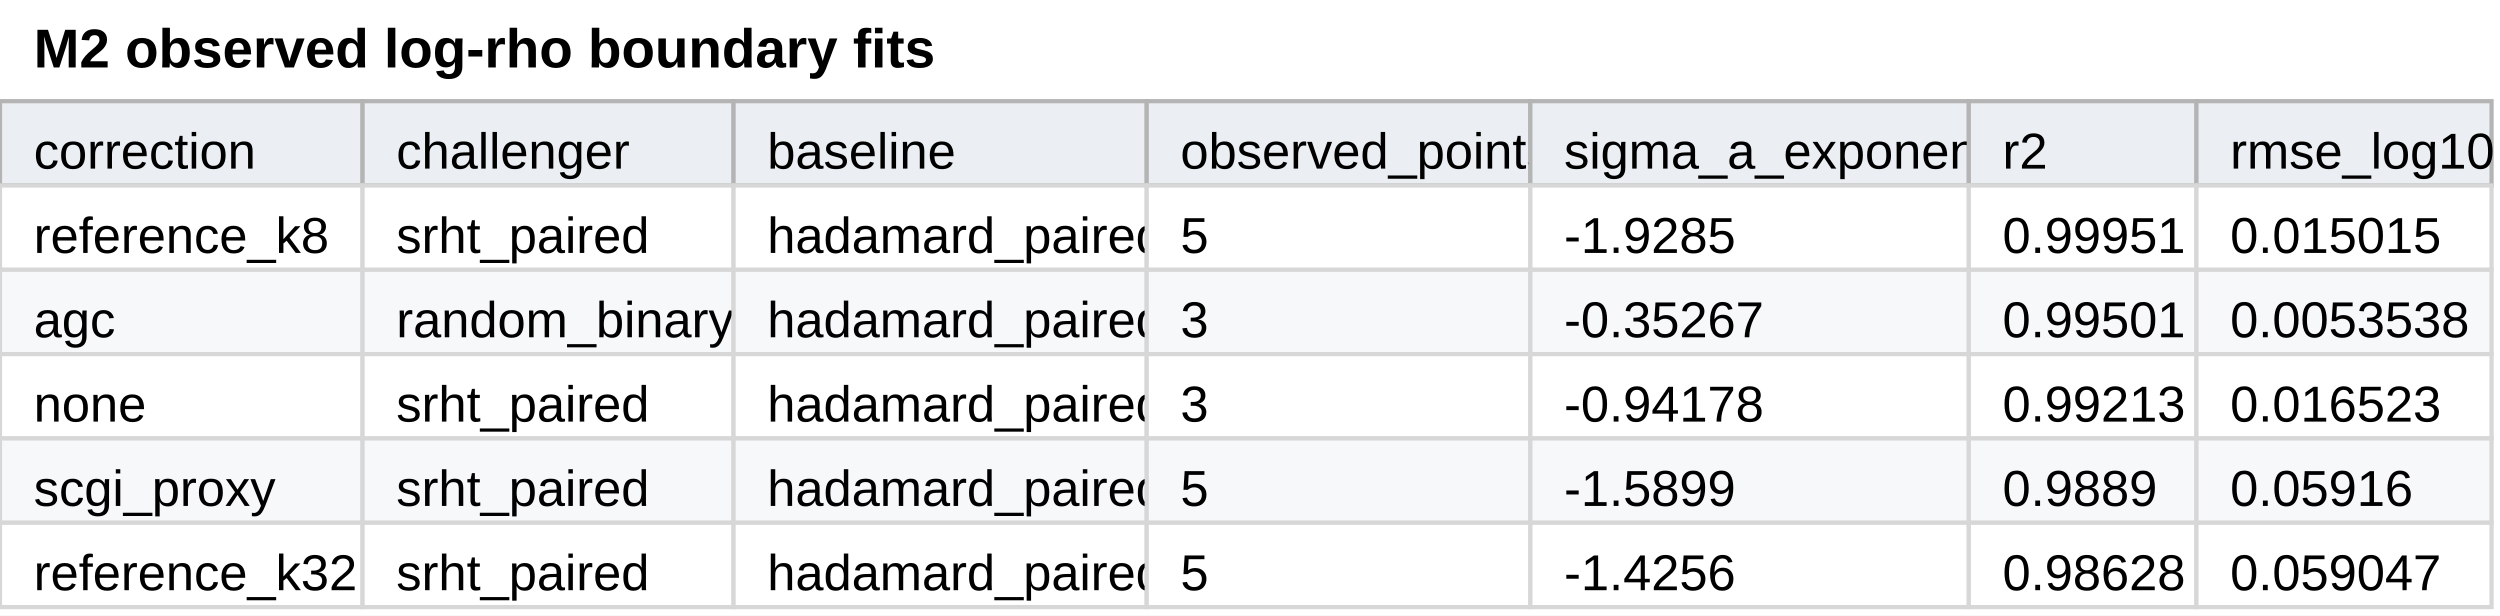
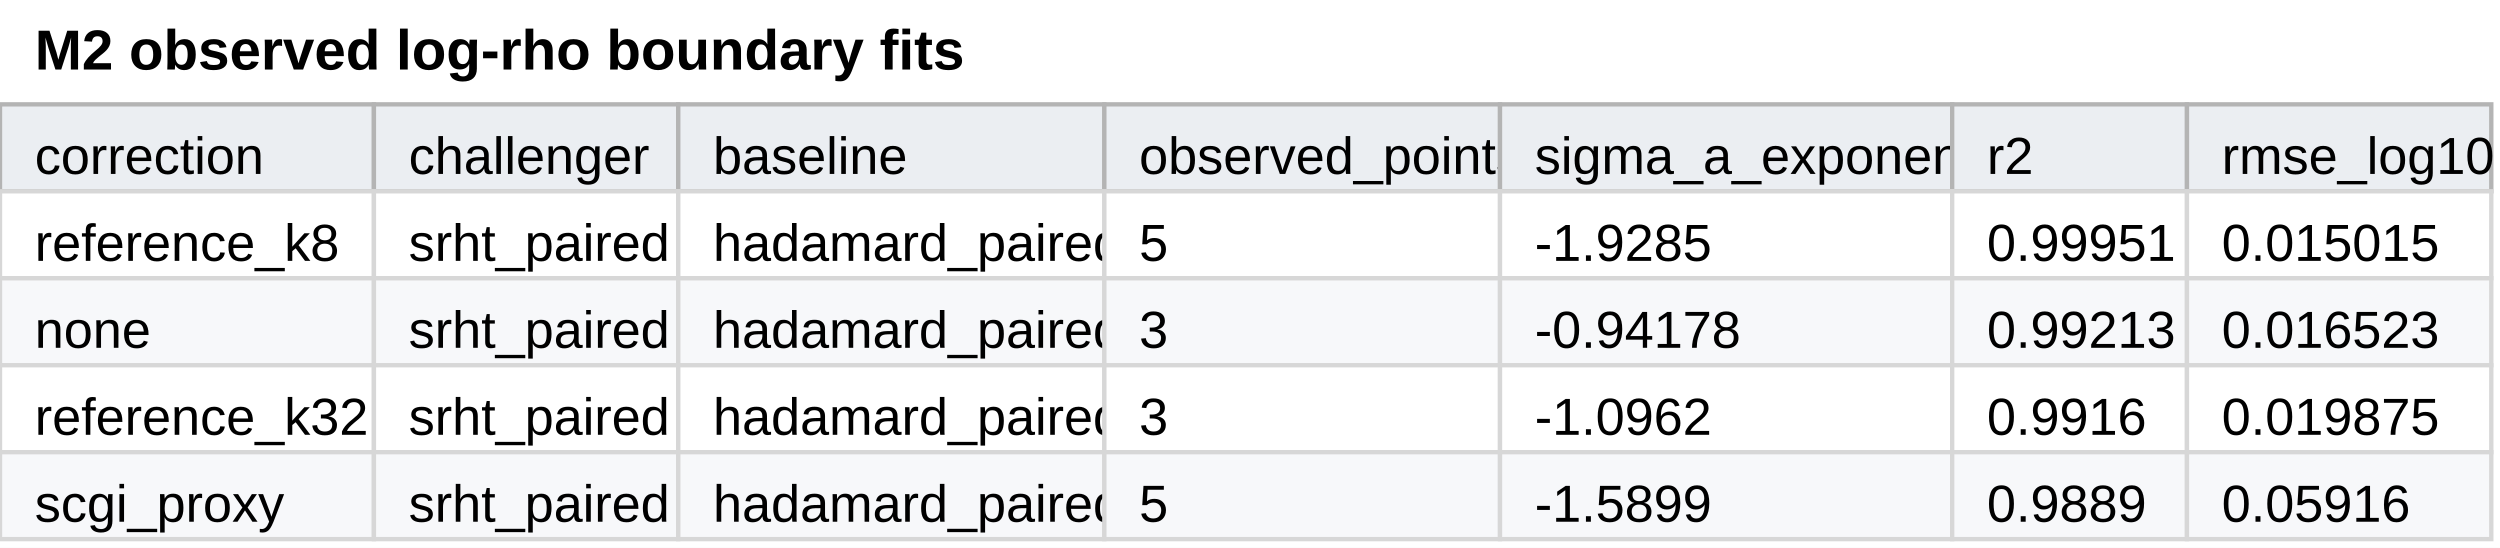
- <svg xmlns="http://www.w3.org/2000/svg" width="593" height="146" viewBox="0 0 593 146">
+ <svg xmlns="http://www.w3.org/2000/svg" width="575" height="126" viewBox="0 0 575 126">
  <rect width="100%" height="100%" fill="#ffffff" />
  <text x="8" y="16" font-family="Arial, Helvetica, sans-serif" font-size="13" font-weight="bold" fill="#000000">M2 observed log-rho boundary fits</text>
  <rect x="0" y="24" width="86" height="20" fill="#ebeef2" stroke="#b4b4b4" />
  <text x="8" y="40" font-family="Arial, Helvetica, sans-serif" font-size="12" font-weight="normal" fill="#000000">correction</text>
-   <rect x="86" y="24" width="88" height="20" fill="#ebeef2" stroke="#b4b4b4" />
+   <rect x="86" y="24" width="70" height="20" fill="#ebeef2" stroke="#b4b4b4" />
  <text x="94" y="40" font-family="Arial, Helvetica, sans-serif" font-size="12" font-weight="normal" fill="#000000">challenger</text>
-   <rect x="174" y="24" width="98" height="20" fill="#ebeef2" stroke="#b4b4b4" />
-   <text x="182" y="40" font-family="Arial, Helvetica, sans-serif" font-size="12" font-weight="normal" fill="#000000">baseline</text>
-   <rect x="272" y="24" width="91" height="20" fill="#ebeef2" stroke="#b4b4b4" />
-   <text x="280" y="40" font-family="Arial, Helvetica, sans-serif" font-size="12" font-weight="normal" fill="#000000">observed_points</text>
-   <rect x="363" y="24" width="104" height="20" fill="#ebeef2" stroke="#b4b4b4" />
-   <text x="371" y="40" font-family="Arial, Helvetica, sans-serif" font-size="12" font-weight="normal" fill="#000000">sigma_a_exponent</text>
-   <rect x="467" y="24" width="54" height="20" fill="#ebeef2" stroke="#b4b4b4" />
-   <text x="475" y="40" font-family="Arial, Helvetica, sans-serif" font-size="12" font-weight="normal" fill="#000000">r2</text>
-   <rect x="521" y="24" width="70" height="20" fill="#ebeef2" stroke="#b4b4b4" />
-   <text x="529" y="40" font-family="Arial, Helvetica, sans-serif" font-size="12" font-weight="normal" fill="#000000">rmse_log10</text>
+   <rect x="156" y="24" width="98" height="20" fill="#ebeef2" stroke="#b4b4b4" />
+   <text x="164" y="40" font-family="Arial, Helvetica, sans-serif" font-size="12" font-weight="normal" fill="#000000">baseline</text>
+   <rect x="254" y="24" width="91" height="20" fill="#ebeef2" stroke="#b4b4b4" />
+   <text x="262" y="40" font-family="Arial, Helvetica, sans-serif" font-size="12" font-weight="normal" fill="#000000">observed_points</text>
+   <rect x="345" y="24" width="104" height="20" fill="#ebeef2" stroke="#b4b4b4" />
+   <text x="353" y="40" font-family="Arial, Helvetica, sans-serif" font-size="12" font-weight="normal" fill="#000000">sigma_a_exponent</text>
+   <rect x="449" y="24" width="54" height="20" fill="#ebeef2" stroke="#b4b4b4" />
+   <text x="457" y="40" font-family="Arial, Helvetica, sans-serif" font-size="12" font-weight="normal" fill="#000000">r2</text>
+   <rect x="503" y="24" width="70" height="20" fill="#ebeef2" stroke="#b4b4b4" />
+   <text x="511" y="40" font-family="Arial, Helvetica, sans-serif" font-size="12" font-weight="normal" fill="#000000">rmse_log10</text>
  <rect x="0" y="44" width="86" height="20" fill="#ffffff" stroke="#d7d7d7" />
  <text x="8" y="60" font-family="Arial, Helvetica, sans-serif" font-size="12" font-weight="normal" fill="#000000">reference_k8</text>
-   <rect x="86" y="44" width="88" height="20" fill="#ffffff" stroke="#d7d7d7" />
+   <rect x="86" y="44" width="70" height="20" fill="#ffffff" stroke="#d7d7d7" />
  <text x="94" y="60" font-family="Arial, Helvetica, sans-serif" font-size="12" font-weight="normal" fill="#000000">srht_paired</text>
-   <rect x="174" y="44" width="98" height="20" fill="#ffffff" stroke="#d7d7d7" />
-   <text x="182" y="60" font-family="Arial, Helvetica, sans-serif" font-size="12" font-weight="normal" fill="#000000">hadamard_paired</text>
-   <rect x="272" y="44" width="91" height="20" fill="#ffffff" stroke="#d7d7d7" />
-   <text x="280" y="60" font-family="Arial, Helvetica, sans-serif" font-size="12" font-weight="normal" fill="#000000">5</text>
-   <rect x="363" y="44" width="104" height="20" fill="#ffffff" stroke="#d7d7d7" />
-   <text x="371" y="60" font-family="Arial, Helvetica, sans-serif" font-size="12" font-weight="normal" fill="#000000">-1.9285</text>
-   <rect x="467" y="44" width="54" height="20" fill="#ffffff" stroke="#d7d7d7" />
-   <text x="475" y="60" font-family="Arial, Helvetica, sans-serif" font-size="12" font-weight="normal" fill="#000000">0.99951</text>
-   <rect x="521" y="44" width="70" height="20" fill="#ffffff" stroke="#d7d7d7" />
-   <text x="529" y="60" font-family="Arial, Helvetica, sans-serif" font-size="12" font-weight="normal" fill="#000000">0.015015</text>
+   <rect x="156" y="44" width="98" height="20" fill="#ffffff" stroke="#d7d7d7" />
+   <text x="164" y="60" font-family="Arial, Helvetica, sans-serif" font-size="12" font-weight="normal" fill="#000000">hadamard_paired</text>
+   <rect x="254" y="44" width="91" height="20" fill="#ffffff" stroke="#d7d7d7" />
+   <text x="262" y="60" font-family="Arial, Helvetica, sans-serif" font-size="12" font-weight="normal" fill="#000000">5</text>
+   <rect x="345" y="44" width="104" height="20" fill="#ffffff" stroke="#d7d7d7" />
+   <text x="353" y="60" font-family="Arial, Helvetica, sans-serif" font-size="12" font-weight="normal" fill="#000000">-1.9285</text>
+   <rect x="449" y="44" width="54" height="20" fill="#ffffff" stroke="#d7d7d7" />
+   <text x="457" y="60" font-family="Arial, Helvetica, sans-serif" font-size="12" font-weight="normal" fill="#000000">0.99951</text>
+   <rect x="503" y="44" width="70" height="20" fill="#ffffff" stroke="#d7d7d7" />
+   <text x="511" y="60" font-family="Arial, Helvetica, sans-serif" font-size="12" font-weight="normal" fill="#000000">0.015015</text>
  <rect x="0" y="64" width="86" height="20" fill="#f7f8fa" stroke="#d7d7d7" />
-   <text x="8" y="80" font-family="Arial, Helvetica, sans-serif" font-size="12" font-weight="normal" fill="#000000">agc</text>
-   <rect x="86" y="64" width="88" height="20" fill="#f7f8fa" stroke="#d7d7d7" />
-   <text x="94" y="80" font-family="Arial, Helvetica, sans-serif" font-size="12" font-weight="normal" fill="#000000">random_binary</text>
-   <rect x="174" y="64" width="98" height="20" fill="#f7f8fa" stroke="#d7d7d7" />
-   <text x="182" y="80" font-family="Arial, Helvetica, sans-serif" font-size="12" font-weight="normal" fill="#000000">hadamard_paired</text>
-   <rect x="272" y="64" width="91" height="20" fill="#f7f8fa" stroke="#d7d7d7" />
-   <text x="280" y="80" font-family="Arial, Helvetica, sans-serif" font-size="12" font-weight="normal" fill="#000000">3</text>
-   <rect x="363" y="64" width="104" height="20" fill="#f7f8fa" stroke="#d7d7d7" />
-   <text x="371" y="80" font-family="Arial, Helvetica, sans-serif" font-size="12" font-weight="normal" fill="#000000">-0.35267</text>
-   <rect x="467" y="64" width="54" height="20" fill="#f7f8fa" stroke="#d7d7d7" />
-   <text x="475" y="80" font-family="Arial, Helvetica, sans-serif" font-size="12" font-weight="normal" fill="#000000">0.99501</text>
-   <rect x="521" y="64" width="70" height="20" fill="#f7f8fa" stroke="#d7d7d7" />
-   <text x="529" y="80" font-family="Arial, Helvetica, sans-serif" font-size="12" font-weight="normal" fill="#000000">0.0053538</text>
+   <text x="8" y="80" font-family="Arial, Helvetica, sans-serif" font-size="12" font-weight="normal" fill="#000000">none</text>
+   <rect x="86" y="64" width="70" height="20" fill="#f7f8fa" stroke="#d7d7d7" />
+   <text x="94" y="80" font-family="Arial, Helvetica, sans-serif" font-size="12" font-weight="normal" fill="#000000">srht_paired</text>
+   <rect x="156" y="64" width="98" height="20" fill="#f7f8fa" stroke="#d7d7d7" />
+   <text x="164" y="80" font-family="Arial, Helvetica, sans-serif" font-size="12" font-weight="normal" fill="#000000">hadamard_paired</text>
+   <rect x="254" y="64" width="91" height="20" fill="#f7f8fa" stroke="#d7d7d7" />
+   <text x="262" y="80" font-family="Arial, Helvetica, sans-serif" font-size="12" font-weight="normal" fill="#000000">3</text>
+   <rect x="345" y="64" width="104" height="20" fill="#f7f8fa" stroke="#d7d7d7" />
+   <text x="353" y="80" font-family="Arial, Helvetica, sans-serif" font-size="12" font-weight="normal" fill="#000000">-0.94178</text>
+   <rect x="449" y="64" width="54" height="20" fill="#f7f8fa" stroke="#d7d7d7" />
+   <text x="457" y="80" font-family="Arial, Helvetica, sans-serif" font-size="12" font-weight="normal" fill="#000000">0.99213</text>
+   <rect x="503" y="64" width="70" height="20" fill="#f7f8fa" stroke="#d7d7d7" />
+   <text x="511" y="80" font-family="Arial, Helvetica, sans-serif" font-size="12" font-weight="normal" fill="#000000">0.016523</text>
  <rect x="0" y="84" width="86" height="20" fill="#ffffff" stroke="#d7d7d7" />
-   <text x="8" y="100" font-family="Arial, Helvetica, sans-serif" font-size="12" font-weight="normal" fill="#000000">none</text>
-   <rect x="86" y="84" width="88" height="20" fill="#ffffff" stroke="#d7d7d7" />
+   <text x="8" y="100" font-family="Arial, Helvetica, sans-serif" font-size="12" font-weight="normal" fill="#000000">reference_k32</text>
+   <rect x="86" y="84" width="70" height="20" fill="#ffffff" stroke="#d7d7d7" />
  <text x="94" y="100" font-family="Arial, Helvetica, sans-serif" font-size="12" font-weight="normal" fill="#000000">srht_paired</text>
-   <rect x="174" y="84" width="98" height="20" fill="#ffffff" stroke="#d7d7d7" />
-   <text x="182" y="100" font-family="Arial, Helvetica, sans-serif" font-size="12" font-weight="normal" fill="#000000">hadamard_paired</text>
-   <rect x="272" y="84" width="91" height="20" fill="#ffffff" stroke="#d7d7d7" />
-   <text x="280" y="100" font-family="Arial, Helvetica, sans-serif" font-size="12" font-weight="normal" fill="#000000">3</text>
-   <rect x="363" y="84" width="104" height="20" fill="#ffffff" stroke="#d7d7d7" />
-   <text x="371" y="100" font-family="Arial, Helvetica, sans-serif" font-size="12" font-weight="normal" fill="#000000">-0.94178</text>
-   <rect x="467" y="84" width="54" height="20" fill="#ffffff" stroke="#d7d7d7" />
-   <text x="475" y="100" font-family="Arial, Helvetica, sans-serif" font-size="12" font-weight="normal" fill="#000000">0.99213</text>
-   <rect x="521" y="84" width="70" height="20" fill="#ffffff" stroke="#d7d7d7" />
-   <text x="529" y="100" font-family="Arial, Helvetica, sans-serif" font-size="12" font-weight="normal" fill="#000000">0.016523</text>
+   <rect x="156" y="84" width="98" height="20" fill="#ffffff" stroke="#d7d7d7" />
+   <text x="164" y="100" font-family="Arial, Helvetica, sans-serif" font-size="12" font-weight="normal" fill="#000000">hadamard_paired</text>
+   <rect x="254" y="84" width="91" height="20" fill="#ffffff" stroke="#d7d7d7" />
+   <text x="262" y="100" font-family="Arial, Helvetica, sans-serif" font-size="12" font-weight="normal" fill="#000000">3</text>
+   <rect x="345" y="84" width="104" height="20" fill="#ffffff" stroke="#d7d7d7" />
+   <text x="353" y="100" font-family="Arial, Helvetica, sans-serif" font-size="12" font-weight="normal" fill="#000000">-1.0962</text>
+   <rect x="449" y="84" width="54" height="20" fill="#ffffff" stroke="#d7d7d7" />
+   <text x="457" y="100" font-family="Arial, Helvetica, sans-serif" font-size="12" font-weight="normal" fill="#000000">0.9916</text>
+   <rect x="503" y="84" width="70" height="20" fill="#ffffff" stroke="#d7d7d7" />
+   <text x="511" y="100" font-family="Arial, Helvetica, sans-serif" font-size="12" font-weight="normal" fill="#000000">0.019875</text>
  <rect x="0" y="104" width="86" height="20" fill="#f7f8fa" stroke="#d7d7d7" />
  <text x="8" y="120" font-family="Arial, Helvetica, sans-serif" font-size="12" font-weight="normal" fill="#000000">scgi_proxy</text>
-   <rect x="86" y="104" width="88" height="20" fill="#f7f8fa" stroke="#d7d7d7" />
+   <rect x="86" y="104" width="70" height="20" fill="#f7f8fa" stroke="#d7d7d7" />
  <text x="94" y="120" font-family="Arial, Helvetica, sans-serif" font-size="12" font-weight="normal" fill="#000000">srht_paired</text>
-   <rect x="174" y="104" width="98" height="20" fill="#f7f8fa" stroke="#d7d7d7" />
-   <text x="182" y="120" font-family="Arial, Helvetica, sans-serif" font-size="12" font-weight="normal" fill="#000000">hadamard_paired</text>
-   <rect x="272" y="104" width="91" height="20" fill="#f7f8fa" stroke="#d7d7d7" />
-   <text x="280" y="120" font-family="Arial, Helvetica, sans-serif" font-size="12" font-weight="normal" fill="#000000">5</text>
-   <rect x="363" y="104" width="104" height="20" fill="#f7f8fa" stroke="#d7d7d7" />
-   <text x="371" y="120" font-family="Arial, Helvetica, sans-serif" font-size="12" font-weight="normal" fill="#000000">-1.5899</text>
-   <rect x="467" y="104" width="54" height="20" fill="#f7f8fa" stroke="#d7d7d7" />
-   <text x="475" y="120" font-family="Arial, Helvetica, sans-serif" font-size="12" font-weight="normal" fill="#000000">0.9889</text>
-   <rect x="521" y="104" width="70" height="20" fill="#f7f8fa" stroke="#d7d7d7" />
-   <text x="529" y="120" font-family="Arial, Helvetica, sans-serif" font-size="12" font-weight="normal" fill="#000000">0.05916</text>
-   <rect x="0" y="124" width="86" height="20" fill="#ffffff" stroke="#d7d7d7" />
-   <text x="8" y="140" font-family="Arial, Helvetica, sans-serif" font-size="12" font-weight="normal" fill="#000000">reference_k32</text>
-   <rect x="86" y="124" width="88" height="20" fill="#ffffff" stroke="#d7d7d7" />
-   <text x="94" y="140" font-family="Arial, Helvetica, sans-serif" font-size="12" font-weight="normal" fill="#000000">srht_paired</text>
-   <rect x="174" y="124" width="98" height="20" fill="#ffffff" stroke="#d7d7d7" />
-   <text x="182" y="140" font-family="Arial, Helvetica, sans-serif" font-size="12" font-weight="normal" fill="#000000">hadamard_paired</text>
-   <rect x="272" y="124" width="91" height="20" fill="#ffffff" stroke="#d7d7d7" />
-   <text x="280" y="140" font-family="Arial, Helvetica, sans-serif" font-size="12" font-weight="normal" fill="#000000">5</text>
-   <rect x="363" y="124" width="104" height="20" fill="#ffffff" stroke="#d7d7d7" />
-   <text x="371" y="140" font-family="Arial, Helvetica, sans-serif" font-size="12" font-weight="normal" fill="#000000">-1.4256</text>
-   <rect x="467" y="124" width="54" height="20" fill="#ffffff" stroke="#d7d7d7" />
-   <text x="475" y="140" font-family="Arial, Helvetica, sans-serif" font-size="12" font-weight="normal" fill="#000000">0.98628</text>
-   <rect x="521" y="124" width="70" height="20" fill="#ffffff" stroke="#d7d7d7" />
-   <text x="529" y="140" font-family="Arial, Helvetica, sans-serif" font-size="12" font-weight="normal" fill="#000000">0.059047</text>
+   <rect x="156" y="104" width="98" height="20" fill="#f7f8fa" stroke="#d7d7d7" />
+   <text x="164" y="120" font-family="Arial, Helvetica, sans-serif" font-size="12" font-weight="normal" fill="#000000">hadamard_paired</text>
+   <rect x="254" y="104" width="91" height="20" fill="#f7f8fa" stroke="#d7d7d7" />
+   <text x="262" y="120" font-family="Arial, Helvetica, sans-serif" font-size="12" font-weight="normal" fill="#000000">5</text>
+   <rect x="345" y="104" width="104" height="20" fill="#f7f8fa" stroke="#d7d7d7" />
+   <text x="353" y="120" font-family="Arial, Helvetica, sans-serif" font-size="12" font-weight="normal" fill="#000000">-1.5899</text>
+   <rect x="449" y="104" width="54" height="20" fill="#f7f8fa" stroke="#d7d7d7" />
+   <text x="457" y="120" font-family="Arial, Helvetica, sans-serif" font-size="12" font-weight="normal" fill="#000000">0.9889</text>
+   <rect x="503" y="104" width="70" height="20" fill="#f7f8fa" stroke="#d7d7d7" />
+   <text x="511" y="120" font-family="Arial, Helvetica, sans-serif" font-size="12" font-weight="normal" fill="#000000">0.05916</text>
</svg>
